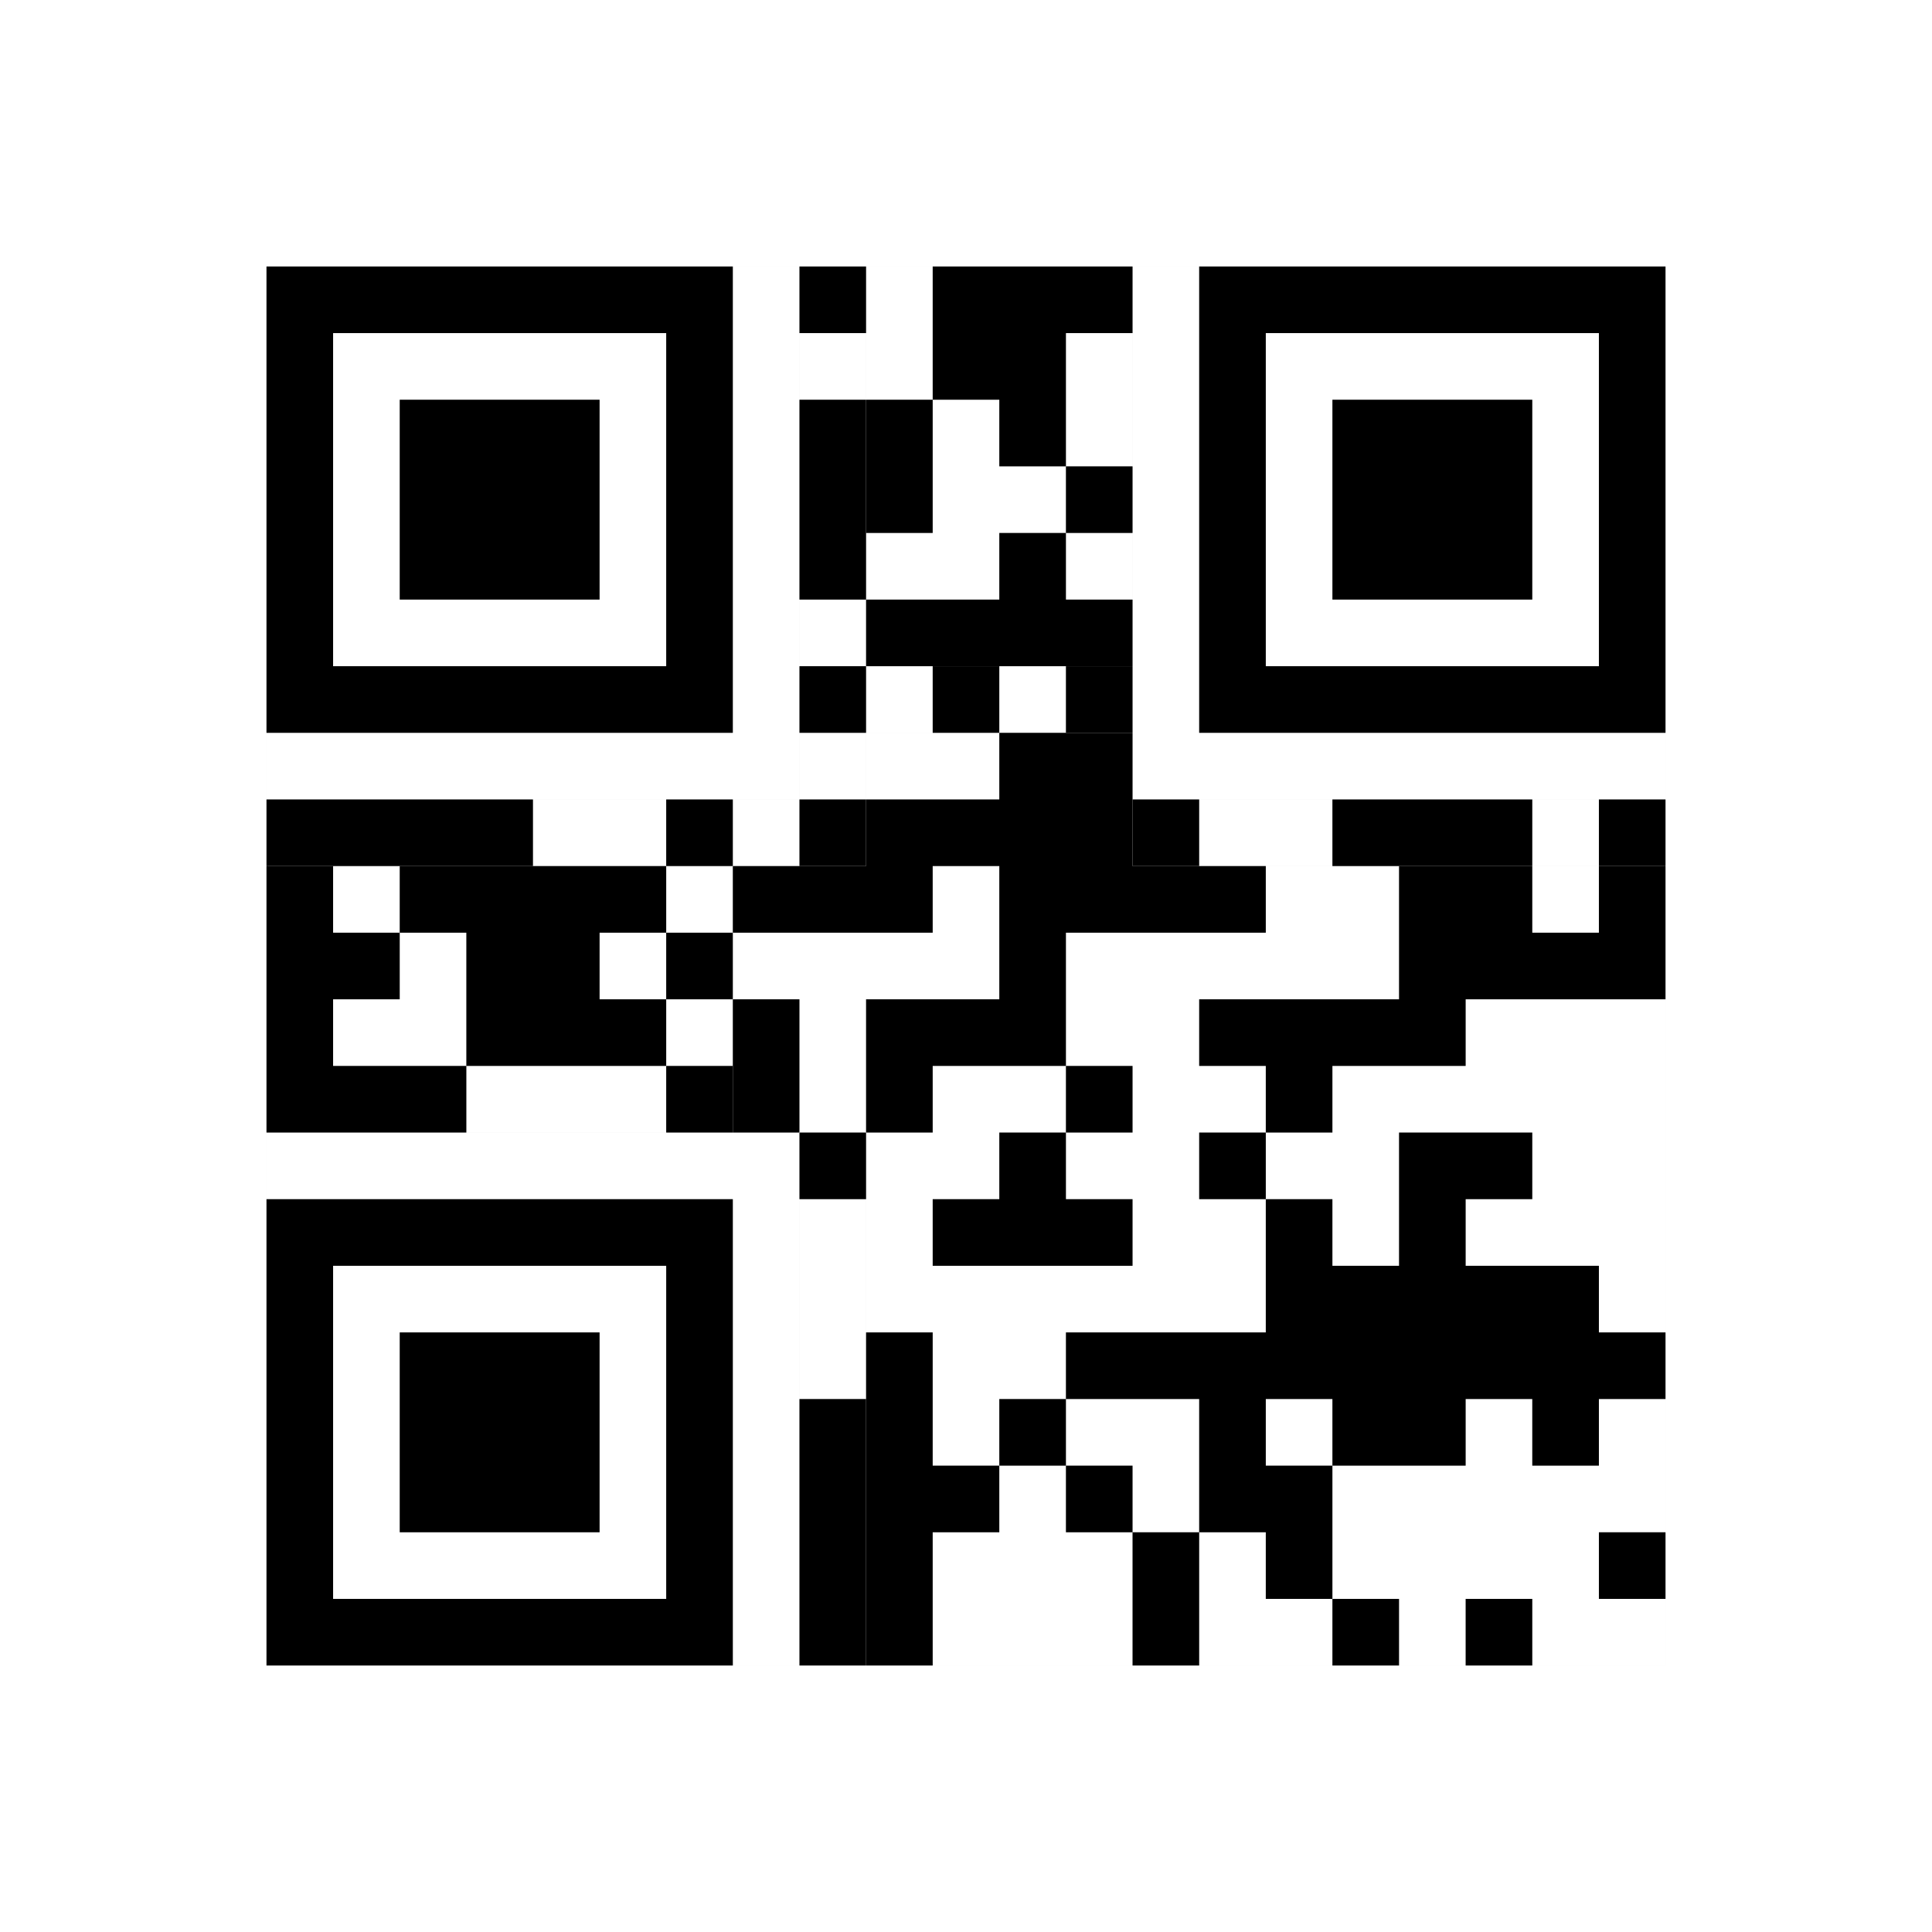
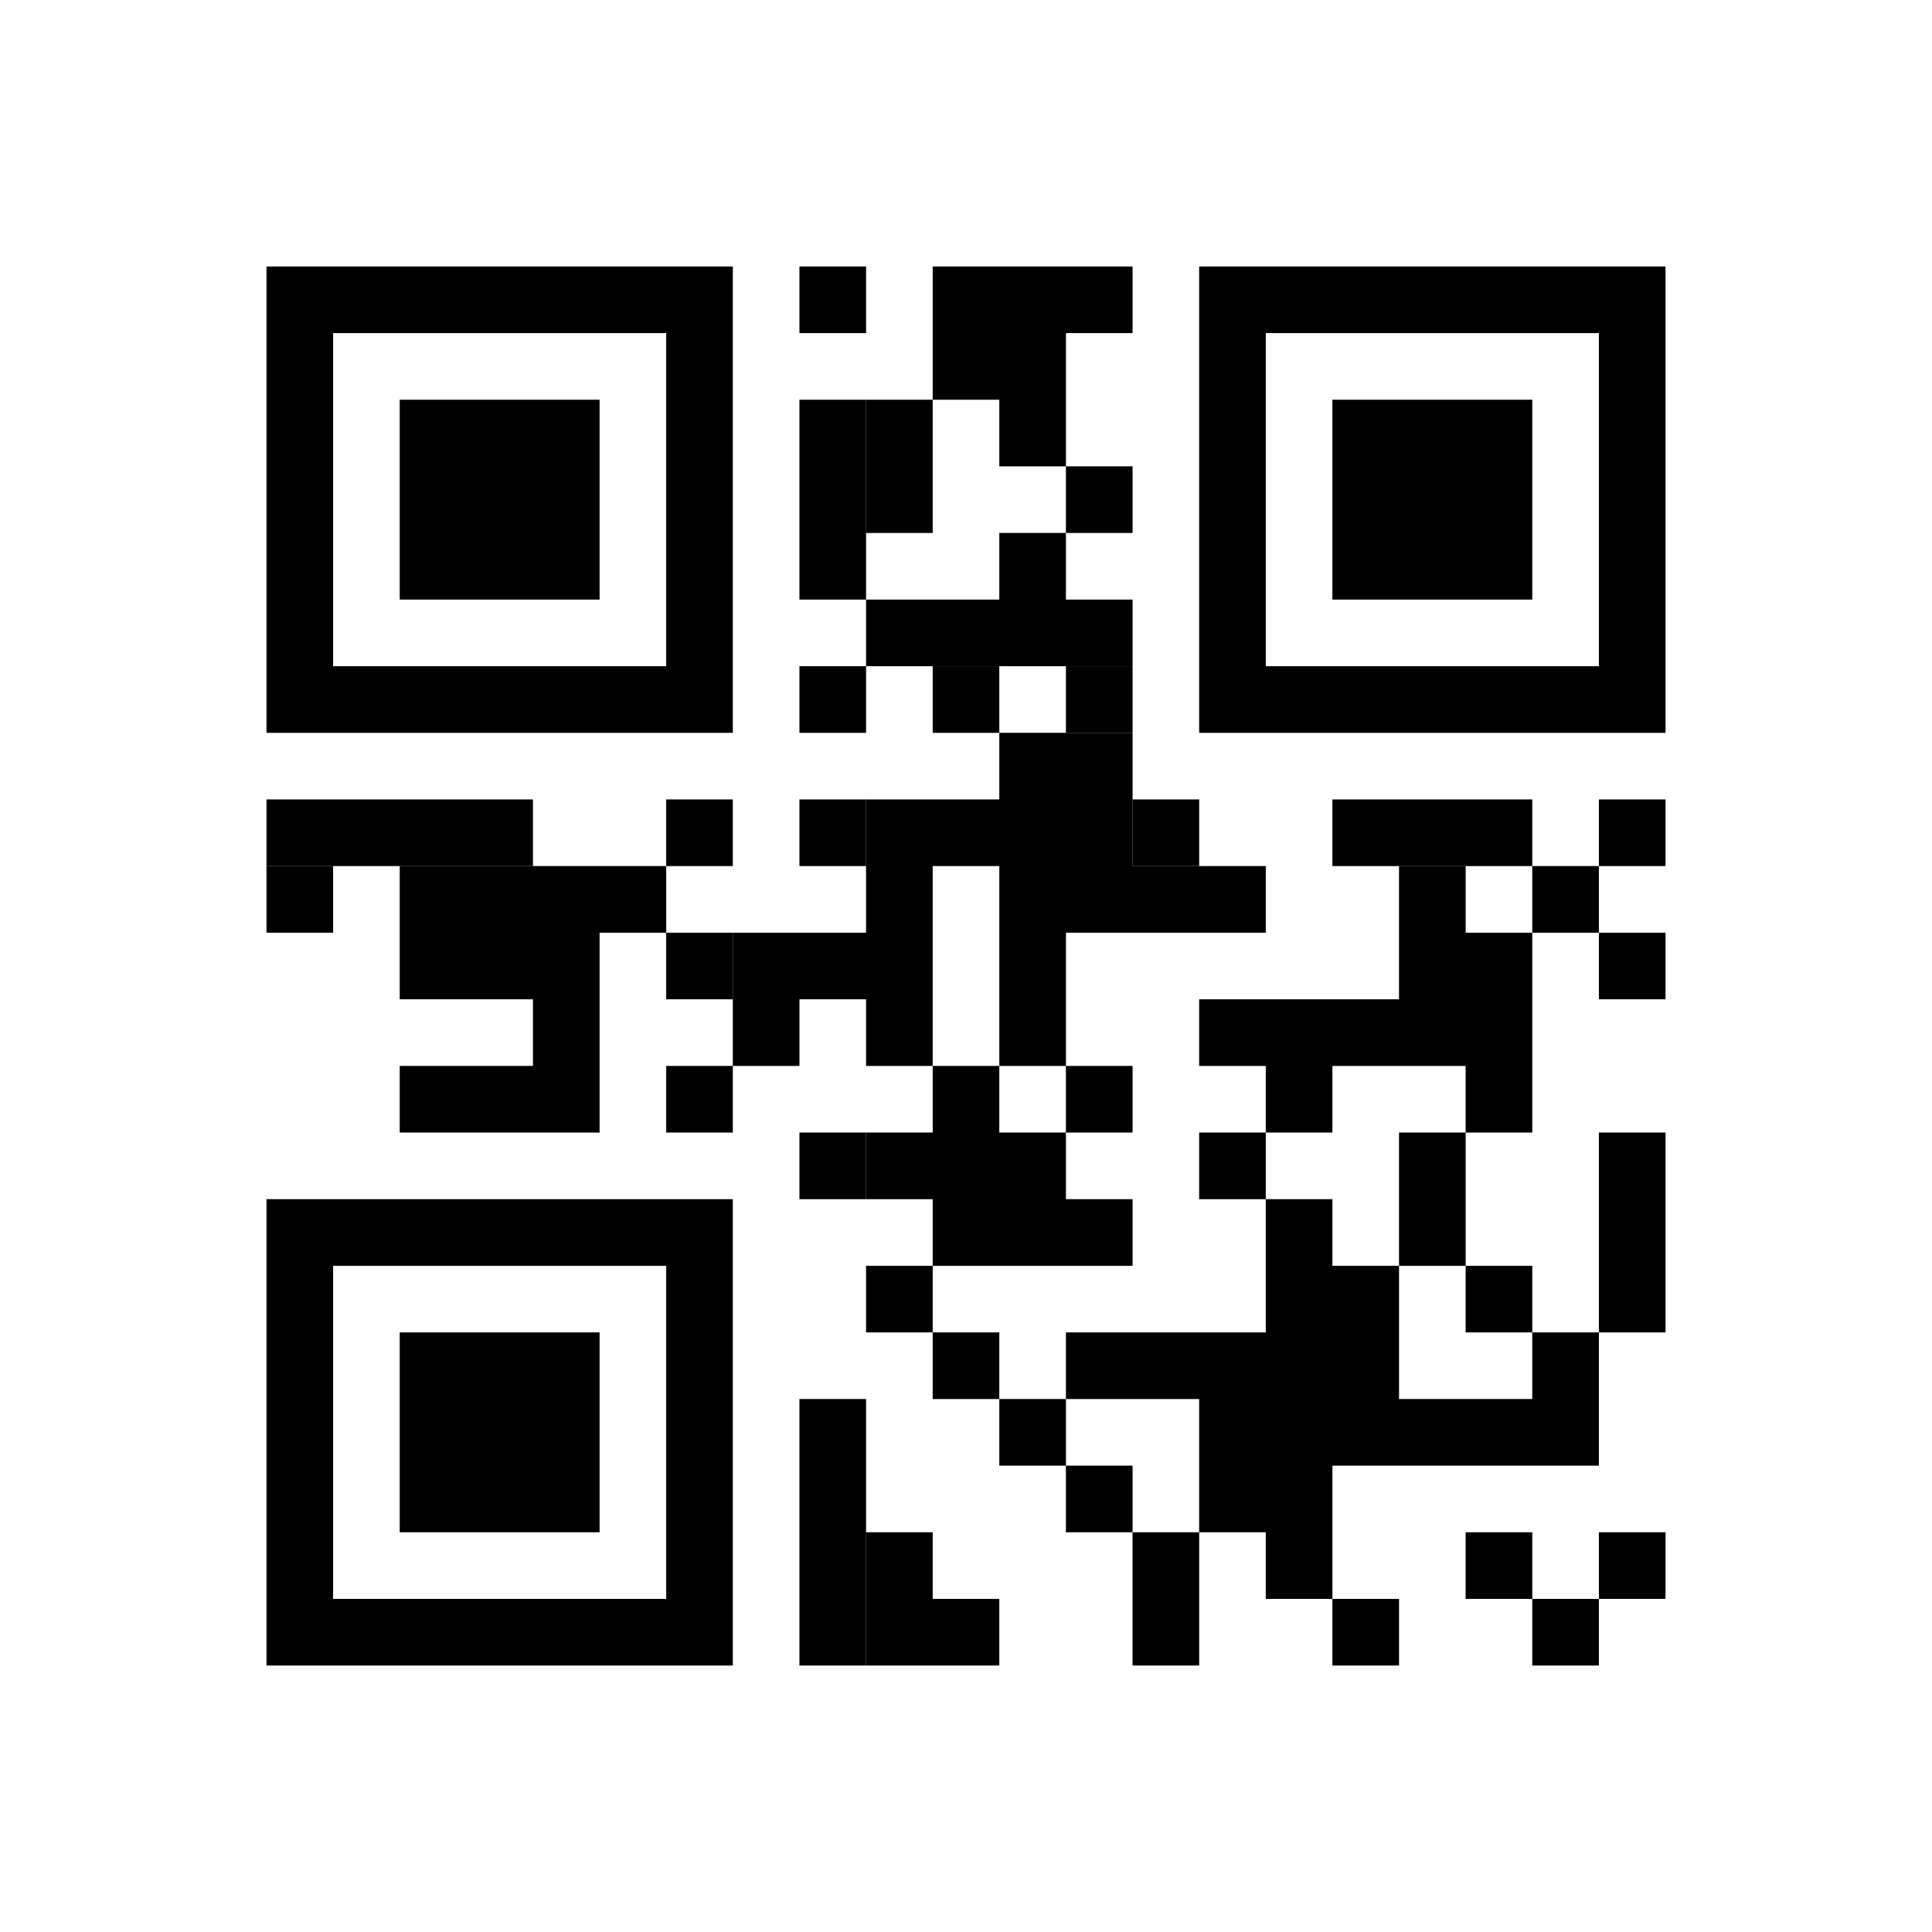
<svg xmlns="http://www.w3.org/2000/svg" class="qr-svg qrcode" viewBox="0 0 29 29" preserveAspectRatio="xMidYMid">
-   <path class="qr-data light qrcode" fill="#fff" d="M13 4 h1 v1 h-1Z M13 5 h1 v1 h-1Z M16 5 h1 v1 h-1Z M14 6 h1 v1 h-1Z M16 6 h1 v1 h-1Z M14 7 h1 v1 h-1Z M15 7 h1 v1 h-1Z M13 8 h1 v1 h-1Z M14 8 h1 v1 h-1Z M16 8 h1 v1 h-1Z M13 11 h1 v1 h-1Z M14 11 h1 v1 h-1Z M5 13 h1 v1 h-1Z M14 13 h1 v1 h-1Z M19 13 h1 v1 h-1Z M20 13 h1 v1 h-1Z M23 13 h1 v1 h-1Z M6 14 h1 v1 h-1Z M9 14 h1 v1 h-1Z M11 14 h1 v1 h-1Z M12 14 h1 v1 h-1Z M13 14 h1 v1 h-1Z M14 14 h1 v1 h-1Z M16 14 h1 v1 h-1Z M17 14 h1 v1 h-1Z M18 14 h1 v1 h-1Z M19 14 h1 v1 h-1Z M20 14 h1 v1 h-1Z M5 15 h1 v1 h-1Z M6 15 h1 v1 h-1Z M12 15 h1 v1 h-1Z M16 15 h1 v1 h-1Z M17 15 h1 v1 h-1Z M22 15 h1 v1 h-1Z M23 15 h1 v1 h-1Z M24 15 h1 v1 h-1Z M7 16 h1 v1 h-1Z M8 16 h1 v1 h-1Z M9 16 h1 v1 h-1Z M12 16 h1 v1 h-1Z M14 16 h1 v1 h-1Z M15 16 h1 v1 h-1Z M17 16 h1 v1 h-1Z M18 16 h1 v1 h-1Z M20 16 h1 v1 h-1Z M21 16 h1 v1 h-1Z M22 16 h1 v1 h-1Z M23 16 h1 v1 h-1Z M24 16 h1 v1 h-1Z M13 17 h1 v1 h-1Z M14 17 h1 v1 h-1Z M16 17 h1 v1 h-1Z M17 17 h1 v1 h-1Z M19 17 h1 v1 h-1Z M20 17 h1 v1 h-1Z M23 17 h1 v1 h-1Z M24 17 h1 v1 h-1Z M13 18 h1 v1 h-1Z M17 18 h1 v1 h-1Z M18 18 h1 v1 h-1Z M20 18 h1 v1 h-1Z M22 18 h1 v1 h-1Z M23 18 h1 v1 h-1Z M24 18 h1 v1 h-1Z M13 19 h1 v1 h-1Z M14 19 h1 v1 h-1Z M15 19 h1 v1 h-1Z M16 19 h1 v1 h-1Z M17 19 h1 v1 h-1Z M18 19 h1 v1 h-1Z M24 19 h1 v1 h-1Z M14 20 h1 v1 h-1Z M15 20 h1 v1 h-1Z M14 21 h1 v1 h-1Z M16 21 h1 v1 h-1Z M17 21 h1 v1 h-1Z M19 21 h1 v1 h-1Z M22 21 h1 v1 h-1Z M24 21 h1 v1 h-1Z M15 22 h1 v1 h-1Z M17 22 h1 v1 h-1Z M20 22 h1 v1 h-1Z M21 22 h1 v1 h-1Z M22 22 h1 v1 h-1Z M23 22 h1 v1 h-1Z M24 22 h1 v1 h-1Z M14 23 h1 v1 h-1Z M15 23 h1 v1 h-1Z M16 23 h1 v1 h-1Z M18 23 h1 v1 h-1Z M20 23 h1 v1 h-1Z M21 23 h1 v1 h-1Z M22 23 h1 v1 h-1Z M23 23 h1 v1 h-1Z M14 24 h1 v1 h-1Z M15 24 h1 v1 h-1Z M16 24 h1 v1 h-1Z M18 24 h1 v1 h-1Z M19 24 h1 v1 h-1Z M21 24 h1 v1 h-1Z M23 24 h1 v1 h-1Z M24 24 h1 v1 h-1Z" />
+   <path class="qr-data light qrcode" fill="#fff" d="M13 4 h1 v1 h-1Z M13 5 h1 v1 h-1Z M16 5 h1 v1 h-1Z M14 6 h1 v1 h-1Z M16 6 h1 v1 h-1Z M14 7 h1 v1 h-1Z M15 7 h1 v1 h-1Z M13 8 h1 v1 h-1Z M14 8 h1 v1 h-1Z M16 8 h1 v1 h-1Z M13 11 h1 v1 h-1Z M14 11 h1 v1 h-1Z M5 13 h1 v1 h-1Z M11 13 h1 v1 h-1Z M12 13 h1 v1 h-1Z M14 13 h1 v1 h-1Z M19 13 h1 v1 h-1Z M20 13 h1 v1 h-1Z M22 13 h1 v1 h-1Z M24 13 h1 v1 h-1Z M4 14 h1 v1 h-1Z M5 14 h1 v1 h-1Z M9 14 h1 v1 h-1Z M14 14 h1 v1 h-1Z M16 14 h1 v1 h-1Z M17 14 h1 v1 h-1Z M18 14 h1 v1 h-1Z M19 14 h1 v1 h-1Z M20 14 h1 v1 h-1Z M23 14 h1 v1 h-1Z M4 15 h1 v1 h-1Z M5 15 h1 v1 h-1Z M6 15 h1 v1 h-1Z M7 15 h1 v1 h-1Z M9 15 h1 v1 h-1Z M12 15 h1 v1 h-1Z M14 15 h1 v1 h-1Z M16 15 h1 v1 h-1Z M17 15 h1 v1 h-1Z M23 15 h1 v1 h-1Z M24 15 h1 v1 h-1Z M4 16 h1 v1 h-1Z M5 16 h1 v1 h-1Z M9 16 h1 v1 h-1Z M11 16 h1 v1 h-1Z M12 16 h1 v1 h-1Z M13 16 h1 v1 h-1Z M15 16 h1 v1 h-1Z M17 16 h1 v1 h-1Z M18 16 h1 v1 h-1Z M20 16 h1 v1 h-1Z M21 16 h1 v1 h-1Z M23 16 h1 v1 h-1Z M24 16 h1 v1 h-1Z M16 17 h1 v1 h-1Z M17 17 h1 v1 h-1Z M19 17 h1 v1 h-1Z M20 17 h1 v1 h-1Z M22 17 h1 v1 h-1Z M23 17 h1 v1 h-1Z M13 18 h1 v1 h-1Z M17 18 h1 v1 h-1Z M18 18 h1 v1 h-1Z M20 18 h1 v1 h-1Z M22 18 h1 v1 h-1Z M23 18 h1 v1 h-1Z M14 19 h1 v1 h-1Z M15 19 h1 v1 h-1Z M16 19 h1 v1 h-1Z M17 19 h1 v1 h-1Z M18 19 h1 v1 h-1Z M21 19 h1 v1 h-1Z M23 19 h1 v1 h-1Z M13 20 h1 v1 h-1Z M15 20 h1 v1 h-1Z M21 20 h1 v1 h-1Z M22 20 h1 v1 h-1Z M24 20 h1 v1 h-1Z M13 21 h1 v1 h-1Z M14 21 h1 v1 h-1Z M16 21 h1 v1 h-1Z M17 21 h1 v1 h-1Z M24 21 h1 v1 h-1Z M13 22 h1 v1 h-1Z M14 22 h1 v1 h-1Z M15 22 h1 v1 h-1Z M17 22 h1 v1 h-1Z M20 22 h1 v1 h-1Z M21 22 h1 v1 h-1Z M22 22 h1 v1 h-1Z M23 22 h1 v1 h-1Z M24 22 h1 v1 h-1Z M14 23 h1 v1 h-1Z M15 23 h1 v1 h-1Z M16 23 h1 v1 h-1Z M18 23 h1 v1 h-1Z M20 23 h1 v1 h-1Z M21 23 h1 v1 h-1Z M23 23 h1 v1 h-1Z M15 24 h1 v1 h-1Z M16 24 h1 v1 h-1Z M18 24 h1 v1 h-1Z M19 24 h1 v1 h-1Z M21 24 h1 v1 h-1Z M22 24 h1 v1 h-1Z M24 24 h1 v1 h-1Z" />
  <path class="qr-finder light qrcode" fill="#fff" d="M5 5 h1 v1 h-1Z M6 5 h1 v1 h-1Z M7 5 h1 v1 h-1Z M8 5 h1 v1 h-1Z M9 5 h1 v1 h-1Z M19 5 h1 v1 h-1Z M20 5 h1 v1 h-1Z M21 5 h1 v1 h-1Z M22 5 h1 v1 h-1Z M23 5 h1 v1 h-1Z M5 6 h1 v1 h-1Z M9 6 h1 v1 h-1Z M19 6 h1 v1 h-1Z M23 6 h1 v1 h-1Z M5 7 h1 v1 h-1Z M9 7 h1 v1 h-1Z M19 7 h1 v1 h-1Z M23 7 h1 v1 h-1Z M5 8 h1 v1 h-1Z M9 8 h1 v1 h-1Z M19 8 h1 v1 h-1Z M23 8 h1 v1 h-1Z M5 9 h1 v1 h-1Z M6 9 h1 v1 h-1Z M7 9 h1 v1 h-1Z M8 9 h1 v1 h-1Z M9 9 h1 v1 h-1Z M19 9 h1 v1 h-1Z M20 9 h1 v1 h-1Z M21 9 h1 v1 h-1Z M22 9 h1 v1 h-1Z M23 9 h1 v1 h-1Z M5 19 h1 v1 h-1Z M6 19 h1 v1 h-1Z M7 19 h1 v1 h-1Z M8 19 h1 v1 h-1Z M9 19 h1 v1 h-1Z M5 20 h1 v1 h-1Z M9 20 h1 v1 h-1Z M5 21 h1 v1 h-1Z M9 21 h1 v1 h-1Z M5 22 h1 v1 h-1Z M9 22 h1 v1 h-1Z M5 23 h1 v1 h-1Z M6 23 h1 v1 h-1Z M7 23 h1 v1 h-1Z M8 23 h1 v1 h-1Z M9 23 h1 v1 h-1Z" />
  <path class="qr-separator light qrcode" fill="#fff" d="M11 4 h1 v1 h-1Z M17 4 h1 v1 h-1Z M11 5 h1 v1 h-1Z M17 5 h1 v1 h-1Z M11 6 h1 v1 h-1Z M17 6 h1 v1 h-1Z M11 7 h1 v1 h-1Z M17 7 h1 v1 h-1Z M11 8 h1 v1 h-1Z M17 8 h1 v1 h-1Z M11 9 h1 v1 h-1Z M17 9 h1 v1 h-1Z M11 10 h1 v1 h-1Z M17 10 h1 v1 h-1Z M4 11 h1 v1 h-1Z M5 11 h1 v1 h-1Z M6 11 h1 v1 h-1Z M7 11 h1 v1 h-1Z M8 11 h1 v1 h-1Z M9 11 h1 v1 h-1Z M10 11 h1 v1 h-1Z M11 11 h1 v1 h-1Z M17 11 h1 v1 h-1Z M18 11 h1 v1 h-1Z M19 11 h1 v1 h-1Z M20 11 h1 v1 h-1Z M21 11 h1 v1 h-1Z M22 11 h1 v1 h-1Z M23 11 h1 v1 h-1Z M24 11 h1 v1 h-1Z M4 17 h1 v1 h-1Z M5 17 h1 v1 h-1Z M6 17 h1 v1 h-1Z M7 17 h1 v1 h-1Z M8 17 h1 v1 h-1Z M9 17 h1 v1 h-1Z M10 17 h1 v1 h-1Z M11 17 h1 v1 h-1Z M11 18 h1 v1 h-1Z M11 19 h1 v1 h-1Z M11 20 h1 v1 h-1Z M11 21 h1 v1 h-1Z M11 22 h1 v1 h-1Z M11 23 h1 v1 h-1Z M11 24 h1 v1 h-1Z" />
  <path class="qr-timing light qrcode" fill="#fff" d="M13 10 h1 v1 h-1Z M15 10 h1 v1 h-1Z M10 13 h1 v1 h-1Z M10 15 h1 v1 h-1Z" />
  <path class="qr-format light qrcode" fill="#fff" d="M12 5 h1 v1 h-1Z M12 9 h1 v1 h-1Z M12 11 h1 v1 h-1Z M8 12 h1 v1 h-1Z M9 12 h1 v1 h-1Z M11 12 h1 v1 h-1Z M18 12 h1 v1 h-1Z M19 12 h1 v1 h-1Z M23 12 h1 v1 h-1Z M12 18 h1 v1 h-1Z M12 19 h1 v1 h-1Z M12 20 h1 v1 h-1Z" />
  <path class="qr-quietzone light qrcode" fill="#fff" d="M0 0 h1 v1 h-1Z M1 0 h1 v1 h-1Z M2 0 h1 v1 h-1Z M3 0 h1 v1 h-1Z M4 0 h1 v1 h-1Z M5 0 h1 v1 h-1Z M6 0 h1 v1 h-1Z M7 0 h1 v1 h-1Z M8 0 h1 v1 h-1Z M9 0 h1 v1 h-1Z M10 0 h1 v1 h-1Z M11 0 h1 v1 h-1Z M12 0 h1 v1 h-1Z M13 0 h1 v1 h-1Z M14 0 h1 v1 h-1Z M15 0 h1 v1 h-1Z M16 0 h1 v1 h-1Z M17 0 h1 v1 h-1Z M18 0 h1 v1 h-1Z M19 0 h1 v1 h-1Z M20 0 h1 v1 h-1Z M21 0 h1 v1 h-1Z M22 0 h1 v1 h-1Z M23 0 h1 v1 h-1Z M24 0 h1 v1 h-1Z M25 0 h1 v1 h-1Z M26 0 h1 v1 h-1Z M27 0 h1 v1 h-1Z M28 0 h1 v1 h-1Z M0 1 h1 v1 h-1Z M1 1 h1 v1 h-1Z M2 1 h1 v1 h-1Z M3 1 h1 v1 h-1Z M4 1 h1 v1 h-1Z M5 1 h1 v1 h-1Z M6 1 h1 v1 h-1Z M7 1 h1 v1 h-1Z M8 1 h1 v1 h-1Z M9 1 h1 v1 h-1Z M10 1 h1 v1 h-1Z M11 1 h1 v1 h-1Z M12 1 h1 v1 h-1Z M13 1 h1 v1 h-1Z M14 1 h1 v1 h-1Z M15 1 h1 v1 h-1Z M16 1 h1 v1 h-1Z M17 1 h1 v1 h-1Z M18 1 h1 v1 h-1Z M19 1 h1 v1 h-1Z M20 1 h1 v1 h-1Z M21 1 h1 v1 h-1Z M22 1 h1 v1 h-1Z M23 1 h1 v1 h-1Z M24 1 h1 v1 h-1Z M25 1 h1 v1 h-1Z M26 1 h1 v1 h-1Z M27 1 h1 v1 h-1Z M28 1 h1 v1 h-1Z M0 2 h1 v1 h-1Z M1 2 h1 v1 h-1Z M2 2 h1 v1 h-1Z M3 2 h1 v1 h-1Z M4 2 h1 v1 h-1Z M5 2 h1 v1 h-1Z M6 2 h1 v1 h-1Z M7 2 h1 v1 h-1Z M8 2 h1 v1 h-1Z M9 2 h1 v1 h-1Z M10 2 h1 v1 h-1Z M11 2 h1 v1 h-1Z M12 2 h1 v1 h-1Z M13 2 h1 v1 h-1Z M14 2 h1 v1 h-1Z M15 2 h1 v1 h-1Z M16 2 h1 v1 h-1Z M17 2 h1 v1 h-1Z M18 2 h1 v1 h-1Z M19 2 h1 v1 h-1Z M20 2 h1 v1 h-1Z M21 2 h1 v1 h-1Z M22 2 h1 v1 h-1Z M23 2 h1 v1 h-1Z M24 2 h1 v1 h-1Z M25 2 h1 v1 h-1Z M26 2 h1 v1 h-1Z M27 2 h1 v1 h-1Z M28 2 h1 v1 h-1Z M0 3 h1 v1 h-1Z M1 3 h1 v1 h-1Z M2 3 h1 v1 h-1Z M3 3 h1 v1 h-1Z M4 3 h1 v1 h-1Z M5 3 h1 v1 h-1Z M6 3 h1 v1 h-1Z M7 3 h1 v1 h-1Z M8 3 h1 v1 h-1Z M9 3 h1 v1 h-1Z M10 3 h1 v1 h-1Z M11 3 h1 v1 h-1Z M12 3 h1 v1 h-1Z M13 3 h1 v1 h-1Z M14 3 h1 v1 h-1Z M15 3 h1 v1 h-1Z M16 3 h1 v1 h-1Z M17 3 h1 v1 h-1Z M18 3 h1 v1 h-1Z M19 3 h1 v1 h-1Z M20 3 h1 v1 h-1Z M21 3 h1 v1 h-1Z M22 3 h1 v1 h-1Z M23 3 h1 v1 h-1Z M24 3 h1 v1 h-1Z M25 3 h1 v1 h-1Z M26 3 h1 v1 h-1Z M27 3 h1 v1 h-1Z M28 3 h1 v1 h-1Z M0 4 h1 v1 h-1Z M1 4 h1 v1 h-1Z M2 4 h1 v1 h-1Z M3 4 h1 v1 h-1Z M25 4 h1 v1 h-1Z M26 4 h1 v1 h-1Z M27 4 h1 v1 h-1Z M28 4 h1 v1 h-1Z M0 5 h1 v1 h-1Z M1 5 h1 v1 h-1Z M2 5 h1 v1 h-1Z M3 5 h1 v1 h-1Z M25 5 h1 v1 h-1Z M26 5 h1 v1 h-1Z M27 5 h1 v1 h-1Z M28 5 h1 v1 h-1Z M0 6 h1 v1 h-1Z M1 6 h1 v1 h-1Z M2 6 h1 v1 h-1Z M3 6 h1 v1 h-1Z M25 6 h1 v1 h-1Z M26 6 h1 v1 h-1Z M27 6 h1 v1 h-1Z M28 6 h1 v1 h-1Z M0 7 h1 v1 h-1Z M1 7 h1 v1 h-1Z M2 7 h1 v1 h-1Z M3 7 h1 v1 h-1Z M25 7 h1 v1 h-1Z M26 7 h1 v1 h-1Z M27 7 h1 v1 h-1Z M28 7 h1 v1 h-1Z M0 8 h1 v1 h-1Z M1 8 h1 v1 h-1Z M2 8 h1 v1 h-1Z M3 8 h1 v1 h-1Z M25 8 h1 v1 h-1Z M26 8 h1 v1 h-1Z M27 8 h1 v1 h-1Z M28 8 h1 v1 h-1Z M0 9 h1 v1 h-1Z M1 9 h1 v1 h-1Z M2 9 h1 v1 h-1Z M3 9 h1 v1 h-1Z M25 9 h1 v1 h-1Z M26 9 h1 v1 h-1Z M27 9 h1 v1 h-1Z M28 9 h1 v1 h-1Z M0 10 h1 v1 h-1Z M1 10 h1 v1 h-1Z M2 10 h1 v1 h-1Z M3 10 h1 v1 h-1Z M25 10 h1 v1 h-1Z M26 10 h1 v1 h-1Z M27 10 h1 v1 h-1Z M28 10 h1 v1 h-1Z M0 11 h1 v1 h-1Z M1 11 h1 v1 h-1Z M2 11 h1 v1 h-1Z M3 11 h1 v1 h-1Z M25 11 h1 v1 h-1Z M26 11 h1 v1 h-1Z M27 11 h1 v1 h-1Z M28 11 h1 v1 h-1Z M0 12 h1 v1 h-1Z M1 12 h1 v1 h-1Z M2 12 h1 v1 h-1Z M3 12 h1 v1 h-1Z M25 12 h1 v1 h-1Z M26 12 h1 v1 h-1Z M27 12 h1 v1 h-1Z M28 12 h1 v1 h-1Z M0 13 h1 v1 h-1Z M1 13 h1 v1 h-1Z M2 13 h1 v1 h-1Z M3 13 h1 v1 h-1Z M25 13 h1 v1 h-1Z M26 13 h1 v1 h-1Z M27 13 h1 v1 h-1Z M28 13 h1 v1 h-1Z M0 14 h1 v1 h-1Z M1 14 h1 v1 h-1Z M2 14 h1 v1 h-1Z M3 14 h1 v1 h-1Z M25 14 h1 v1 h-1Z M26 14 h1 v1 h-1Z M27 14 h1 v1 h-1Z M28 14 h1 v1 h-1Z M0 15 h1 v1 h-1Z M1 15 h1 v1 h-1Z M2 15 h1 v1 h-1Z M3 15 h1 v1 h-1Z M25 15 h1 v1 h-1Z M26 15 h1 v1 h-1Z M27 15 h1 v1 h-1Z M28 15 h1 v1 h-1Z M0 16 h1 v1 h-1Z M1 16 h1 v1 h-1Z M2 16 h1 v1 h-1Z M3 16 h1 v1 h-1Z M25 16 h1 v1 h-1Z M26 16 h1 v1 h-1Z M27 16 h1 v1 h-1Z M28 16 h1 v1 h-1Z M0 17 h1 v1 h-1Z M1 17 h1 v1 h-1Z M2 17 h1 v1 h-1Z M3 17 h1 v1 h-1Z M25 17 h1 v1 h-1Z M26 17 h1 v1 h-1Z M27 17 h1 v1 h-1Z M28 17 h1 v1 h-1Z M0 18 h1 v1 h-1Z M1 18 h1 v1 h-1Z M2 18 h1 v1 h-1Z M3 18 h1 v1 h-1Z M25 18 h1 v1 h-1Z M26 18 h1 v1 h-1Z M27 18 h1 v1 h-1Z M28 18 h1 v1 h-1Z M0 19 h1 v1 h-1Z M1 19 h1 v1 h-1Z M2 19 h1 v1 h-1Z M3 19 h1 v1 h-1Z M25 19 h1 v1 h-1Z M26 19 h1 v1 h-1Z M27 19 h1 v1 h-1Z M28 19 h1 v1 h-1Z M0 20 h1 v1 h-1Z M1 20 h1 v1 h-1Z M2 20 h1 v1 h-1Z M3 20 h1 v1 h-1Z M25 20 h1 v1 h-1Z M26 20 h1 v1 h-1Z M27 20 h1 v1 h-1Z M28 20 h1 v1 h-1Z M0 21 h1 v1 h-1Z M1 21 h1 v1 h-1Z M2 21 h1 v1 h-1Z M3 21 h1 v1 h-1Z M25 21 h1 v1 h-1Z M26 21 h1 v1 h-1Z M27 21 h1 v1 h-1Z M28 21 h1 v1 h-1Z M0 22 h1 v1 h-1Z M1 22 h1 v1 h-1Z M2 22 h1 v1 h-1Z M3 22 h1 v1 h-1Z M25 22 h1 v1 h-1Z M26 22 h1 v1 h-1Z M27 22 h1 v1 h-1Z M28 22 h1 v1 h-1Z M0 23 h1 v1 h-1Z M1 23 h1 v1 h-1Z M2 23 h1 v1 h-1Z M3 23 h1 v1 h-1Z M25 23 h1 v1 h-1Z M26 23 h1 v1 h-1Z M27 23 h1 v1 h-1Z M28 23 h1 v1 h-1Z M0 24 h1 v1 h-1Z M1 24 h1 v1 h-1Z M2 24 h1 v1 h-1Z M3 24 h1 v1 h-1Z M25 24 h1 v1 h-1Z M26 24 h1 v1 h-1Z M27 24 h1 v1 h-1Z M28 24 h1 v1 h-1Z M0 25 h1 v1 h-1Z M1 25 h1 v1 h-1Z M2 25 h1 v1 h-1Z M3 25 h1 v1 h-1Z M4 25 h1 v1 h-1Z M5 25 h1 v1 h-1Z M6 25 h1 v1 h-1Z M7 25 h1 v1 h-1Z M8 25 h1 v1 h-1Z M9 25 h1 v1 h-1Z M10 25 h1 v1 h-1Z M11 25 h1 v1 h-1Z M12 25 h1 v1 h-1Z M13 25 h1 v1 h-1Z M14 25 h1 v1 h-1Z M15 25 h1 v1 h-1Z M16 25 h1 v1 h-1Z M17 25 h1 v1 h-1Z M18 25 h1 v1 h-1Z M19 25 h1 v1 h-1Z M20 25 h1 v1 h-1Z M21 25 h1 v1 h-1Z M22 25 h1 v1 h-1Z M23 25 h1 v1 h-1Z M24 25 h1 v1 h-1Z M25 25 h1 v1 h-1Z M26 25 h1 v1 h-1Z M27 25 h1 v1 h-1Z M28 25 h1 v1 h-1Z M0 26 h1 v1 h-1Z M1 26 h1 v1 h-1Z M2 26 h1 v1 h-1Z M3 26 h1 v1 h-1Z M4 26 h1 v1 h-1Z M5 26 h1 v1 h-1Z M6 26 h1 v1 h-1Z M7 26 h1 v1 h-1Z M8 26 h1 v1 h-1Z M9 26 h1 v1 h-1Z M10 26 h1 v1 h-1Z M11 26 h1 v1 h-1Z M12 26 h1 v1 h-1Z M13 26 h1 v1 h-1Z M14 26 h1 v1 h-1Z M15 26 h1 v1 h-1Z M16 26 h1 v1 h-1Z M17 26 h1 v1 h-1Z M18 26 h1 v1 h-1Z M19 26 h1 v1 h-1Z M20 26 h1 v1 h-1Z M21 26 h1 v1 h-1Z M22 26 h1 v1 h-1Z M23 26 h1 v1 h-1Z M24 26 h1 v1 h-1Z M25 26 h1 v1 h-1Z M26 26 h1 v1 h-1Z M27 26 h1 v1 h-1Z M28 26 h1 v1 h-1Z M0 27 h1 v1 h-1Z M1 27 h1 v1 h-1Z M2 27 h1 v1 h-1Z M3 27 h1 v1 h-1Z M4 27 h1 v1 h-1Z M5 27 h1 v1 h-1Z M6 27 h1 v1 h-1Z M7 27 h1 v1 h-1Z M8 27 h1 v1 h-1Z M9 27 h1 v1 h-1Z M10 27 h1 v1 h-1Z M11 27 h1 v1 h-1Z M12 27 h1 v1 h-1Z M13 27 h1 v1 h-1Z M14 27 h1 v1 h-1Z M15 27 h1 v1 h-1Z M16 27 h1 v1 h-1Z M17 27 h1 v1 h-1Z M18 27 h1 v1 h-1Z M19 27 h1 v1 h-1Z M20 27 h1 v1 h-1Z M21 27 h1 v1 h-1Z M22 27 h1 v1 h-1Z M23 27 h1 v1 h-1Z M24 27 h1 v1 h-1Z M25 27 h1 v1 h-1Z M26 27 h1 v1 h-1Z M27 27 h1 v1 h-1Z M28 27 h1 v1 h-1Z M0 28 h1 v1 h-1Z M1 28 h1 v1 h-1Z M2 28 h1 v1 h-1Z M3 28 h1 v1 h-1Z M4 28 h1 v1 h-1Z M5 28 h1 v1 h-1Z M6 28 h1 v1 h-1Z M7 28 h1 v1 h-1Z M8 28 h1 v1 h-1Z M9 28 h1 v1 h-1Z M10 28 h1 v1 h-1Z M11 28 h1 v1 h-1Z M12 28 h1 v1 h-1Z M13 28 h1 v1 h-1Z M14 28 h1 v1 h-1Z M15 28 h1 v1 h-1Z M16 28 h1 v1 h-1Z M17 28 h1 v1 h-1Z M18 28 h1 v1 h-1Z M19 28 h1 v1 h-1Z M20 28 h1 v1 h-1Z M21 28 h1 v1 h-1Z M22 28 h1 v1 h-1Z M23 28 h1 v1 h-1Z M24 28 h1 v1 h-1Z M25 28 h1 v1 h-1Z M26 28 h1 v1 h-1Z M27 28 h1 v1 h-1Z M28 28 h1 v1 h-1Z" />
  <path class="qr-darkmodule dark qrcode" fill="#000" d="M12 17 h1 v1 h-1Z" />
-   <path class="qr-data-dark dark qrcode" fill="#000" d="M14 4 h1 v1 h-1Z M15 4 h1 v1 h-1Z M16 4 h1 v1 h-1Z M14 5 h1 v1 h-1Z M15 5 h1 v1 h-1Z M13 6 h1 v1 h-1Z M15 6 h1 v1 h-1Z M13 7 h1 v1 h-1Z M16 7 h1 v1 h-1Z M15 8 h1 v1 h-1Z M13 9 h1 v1 h-1Z M14 9 h1 v1 h-1Z M15 9 h1 v1 h-1Z M16 9 h1 v1 h-1Z M15 11 h1 v1 h-1Z M16 11 h1 v1 h-1Z M13 12 h1 v1 h-1Z M14 12 h1 v1 h-1Z M15 12 h1 v1 h-1Z M16 12 h1 v1 h-1Z M4 13 h1 v1 h-1Z M6 13 h1 v1 h-1Z M7 13 h1 v1 h-1Z M8 13 h1 v1 h-1Z M9 13 h1 v1 h-1Z M11 13 h1 v1 h-1Z M12 13 h1 v1 h-1Z M13 13 h1 v1 h-1Z M15 13 h1 v1 h-1Z M16 13 h1 v1 h-1Z M17 13 h1 v1 h-1Z M18 13 h1 v1 h-1Z M21 13 h1 v1 h-1Z M22 13 h1 v1 h-1Z M24 13 h1 v1 h-1Z M4 14 h1 v1 h-1Z M5 14 h1 v1 h-1Z M7 14 h1 v1 h-1Z M8 14 h1 v1 h-1Z M15 14 h1 v1 h-1Z M21 14 h1 v1 h-1Z M22 14 h1 v1 h-1Z M23 14 h1 v1 h-1Z M24 14 h1 v1 h-1Z M4 15 h1 v1 h-1Z M7 15 h1 v1 h-1Z M8 15 h1 v1 h-1Z M9 15 h1 v1 h-1Z M11 15 h1 v1 h-1Z M13 15 h1 v1 h-1Z M14 15 h1 v1 h-1Z M15 15 h1 v1 h-1Z M18 15 h1 v1 h-1Z M19 15 h1 v1 h-1Z M20 15 h1 v1 h-1Z M21 15 h1 v1 h-1Z M4 16 h1 v1 h-1Z M5 16 h1 v1 h-1Z M6 16 h1 v1 h-1Z M11 16 h1 v1 h-1Z M13 16 h1 v1 h-1Z M16 16 h1 v1 h-1Z M19 16 h1 v1 h-1Z M15 17 h1 v1 h-1Z M18 17 h1 v1 h-1Z M21 17 h1 v1 h-1Z M22 17 h1 v1 h-1Z M14 18 h1 v1 h-1Z M15 18 h1 v1 h-1Z M16 18 h1 v1 h-1Z M19 18 h1 v1 h-1Z M21 18 h1 v1 h-1Z M19 19 h1 v1 h-1Z M20 19 h1 v1 h-1Z M21 19 h1 v1 h-1Z M22 19 h1 v1 h-1Z M23 19 h1 v1 h-1Z M13 20 h1 v1 h-1Z M16 20 h1 v1 h-1Z M17 20 h1 v1 h-1Z M18 20 h1 v1 h-1Z M19 20 h1 v1 h-1Z M20 20 h1 v1 h-1Z M21 20 h1 v1 h-1Z M22 20 h1 v1 h-1Z M23 20 h1 v1 h-1Z M24 20 h1 v1 h-1Z M13 21 h1 v1 h-1Z M15 21 h1 v1 h-1Z M18 21 h1 v1 h-1Z M20 21 h1 v1 h-1Z M21 21 h1 v1 h-1Z M23 21 h1 v1 h-1Z M13 22 h1 v1 h-1Z M14 22 h1 v1 h-1Z M16 22 h1 v1 h-1Z M18 22 h1 v1 h-1Z M19 22 h1 v1 h-1Z M13 23 h1 v1 h-1Z M17 23 h1 v1 h-1Z M19 23 h1 v1 h-1Z M24 23 h1 v1 h-1Z M13 24 h1 v1 h-1Z M17 24 h1 v1 h-1Z M20 24 h1 v1 h-1Z M22 24 h1 v1 h-1Z" />
+   <path class="qr-data-dark dark qrcode" fill="#000" d="M14 4 h1 v1 h-1Z M15 4 h1 v1 h-1Z M16 4 h1 v1 h-1Z M14 5 h1 v1 h-1Z M15 5 h1 v1 h-1Z M13 6 h1 v1 h-1Z M15 6 h1 v1 h-1Z M13 7 h1 v1 h-1Z M16 7 h1 v1 h-1Z M15 8 h1 v1 h-1Z M13 9 h1 v1 h-1Z M14 9 h1 v1 h-1Z M15 9 h1 v1 h-1Z M16 9 h1 v1 h-1Z M15 11 h1 v1 h-1Z M16 11 h1 v1 h-1Z M13 12 h1 v1 h-1Z M14 12 h1 v1 h-1Z M15 12 h1 v1 h-1Z M16 12 h1 v1 h-1Z M4 13 h1 v1 h-1Z M6 13 h1 v1 h-1Z M7 13 h1 v1 h-1Z M8 13 h1 v1 h-1Z M9 13 h1 v1 h-1Z M13 13 h1 v1 h-1Z M15 13 h1 v1 h-1Z M16 13 h1 v1 h-1Z M17 13 h1 v1 h-1Z M18 13 h1 v1 h-1Z M21 13 h1 v1 h-1Z M23 13 h1 v1 h-1Z M6 14 h1 v1 h-1Z M7 14 h1 v1 h-1Z M8 14 h1 v1 h-1Z M11 14 h1 v1 h-1Z M12 14 h1 v1 h-1Z M13 14 h1 v1 h-1Z M15 14 h1 v1 h-1Z M21 14 h1 v1 h-1Z M22 14 h1 v1 h-1Z M24 14 h1 v1 h-1Z M8 15 h1 v1 h-1Z M11 15 h1 v1 h-1Z M13 15 h1 v1 h-1Z M15 15 h1 v1 h-1Z M18 15 h1 v1 h-1Z M19 15 h1 v1 h-1Z M20 15 h1 v1 h-1Z M21 15 h1 v1 h-1Z M22 15 h1 v1 h-1Z M6 16 h1 v1 h-1Z M7 16 h1 v1 h-1Z M8 16 h1 v1 h-1Z M14 16 h1 v1 h-1Z M16 16 h1 v1 h-1Z M19 16 h1 v1 h-1Z M22 16 h1 v1 h-1Z M13 17 h1 v1 h-1Z M14 17 h1 v1 h-1Z M15 17 h1 v1 h-1Z M18 17 h1 v1 h-1Z M21 17 h1 v1 h-1Z M24 17 h1 v1 h-1Z M14 18 h1 v1 h-1Z M15 18 h1 v1 h-1Z M16 18 h1 v1 h-1Z M19 18 h1 v1 h-1Z M21 18 h1 v1 h-1Z M24 18 h1 v1 h-1Z M13 19 h1 v1 h-1Z M19 19 h1 v1 h-1Z M20 19 h1 v1 h-1Z M22 19 h1 v1 h-1Z M24 19 h1 v1 h-1Z M14 20 h1 v1 h-1Z M16 20 h1 v1 h-1Z M17 20 h1 v1 h-1Z M18 20 h1 v1 h-1Z M19 20 h1 v1 h-1Z M20 20 h1 v1 h-1Z M23 20 h1 v1 h-1Z M15 21 h1 v1 h-1Z M18 21 h1 v1 h-1Z M19 21 h1 v1 h-1Z M20 21 h1 v1 h-1Z M21 21 h1 v1 h-1Z M22 21 h1 v1 h-1Z M23 21 h1 v1 h-1Z M16 22 h1 v1 h-1Z M18 22 h1 v1 h-1Z M19 22 h1 v1 h-1Z M13 23 h1 v1 h-1Z M17 23 h1 v1 h-1Z M19 23 h1 v1 h-1Z M22 23 h1 v1 h-1Z M24 23 h1 v1 h-1Z M13 24 h1 v1 h-1Z M14 24 h1 v1 h-1Z M17 24 h1 v1 h-1Z M20 24 h1 v1 h-1Z M23 24 h1 v1 h-1Z" />
  <path class="qr-finder-dark dark qrcode" fill="#000" d="M4 4 h1 v1 h-1Z M5 4 h1 v1 h-1Z M6 4 h1 v1 h-1Z M7 4 h1 v1 h-1Z M8 4 h1 v1 h-1Z M9 4 h1 v1 h-1Z M10 4 h1 v1 h-1Z M18 4 h1 v1 h-1Z M19 4 h1 v1 h-1Z M20 4 h1 v1 h-1Z M21 4 h1 v1 h-1Z M22 4 h1 v1 h-1Z M23 4 h1 v1 h-1Z M24 4 h1 v1 h-1Z M4 5 h1 v1 h-1Z M10 5 h1 v1 h-1Z M18 5 h1 v1 h-1Z M24 5 h1 v1 h-1Z M4 6 h1 v1 h-1Z M10 6 h1 v1 h-1Z M18 6 h1 v1 h-1Z M24 6 h1 v1 h-1Z M4 7 h1 v1 h-1Z M10 7 h1 v1 h-1Z M18 7 h1 v1 h-1Z M24 7 h1 v1 h-1Z M4 8 h1 v1 h-1Z M10 8 h1 v1 h-1Z M18 8 h1 v1 h-1Z M24 8 h1 v1 h-1Z M4 9 h1 v1 h-1Z M10 9 h1 v1 h-1Z M18 9 h1 v1 h-1Z M24 9 h1 v1 h-1Z M4 10 h1 v1 h-1Z M5 10 h1 v1 h-1Z M6 10 h1 v1 h-1Z M7 10 h1 v1 h-1Z M8 10 h1 v1 h-1Z M9 10 h1 v1 h-1Z M10 10 h1 v1 h-1Z M18 10 h1 v1 h-1Z M19 10 h1 v1 h-1Z M20 10 h1 v1 h-1Z M21 10 h1 v1 h-1Z M22 10 h1 v1 h-1Z M23 10 h1 v1 h-1Z M24 10 h1 v1 h-1Z M4 18 h1 v1 h-1Z M5 18 h1 v1 h-1Z M6 18 h1 v1 h-1Z M7 18 h1 v1 h-1Z M8 18 h1 v1 h-1Z M9 18 h1 v1 h-1Z M10 18 h1 v1 h-1Z M4 19 h1 v1 h-1Z M10 19 h1 v1 h-1Z M4 20 h1 v1 h-1Z M10 20 h1 v1 h-1Z M4 21 h1 v1 h-1Z M10 21 h1 v1 h-1Z M4 22 h1 v1 h-1Z M10 22 h1 v1 h-1Z M4 23 h1 v1 h-1Z M10 23 h1 v1 h-1Z M4 24 h1 v1 h-1Z M5 24 h1 v1 h-1Z M6 24 h1 v1 h-1Z M7 24 h1 v1 h-1Z M8 24 h1 v1 h-1Z M9 24 h1 v1 h-1Z M10 24 h1 v1 h-1Z" />
  <path class="qr-timing-dark dark qrcode" fill="#000" d="M12 10 h1 v1 h-1Z M14 10 h1 v1 h-1Z M16 10 h1 v1 h-1Z M10 12 h1 v1 h-1Z M10 14 h1 v1 h-1Z M10 16 h1 v1 h-1Z" />
  <path class="qr-format-dark dark qrcode" fill="#000" d="M12 4 h1 v1 h-1Z M12 6 h1 v1 h-1Z M12 7 h1 v1 h-1Z M12 8 h1 v1 h-1Z M4 12 h1 v1 h-1Z M5 12 h1 v1 h-1Z M6 12 h1 v1 h-1Z M7 12 h1 v1 h-1Z M12 12 h1 v1 h-1Z M17 12 h1 v1 h-1Z M20 12 h1 v1 h-1Z M21 12 h1 v1 h-1Z M22 12 h1 v1 h-1Z M24 12 h1 v1 h-1Z M12 21 h1 v1 h-1Z M12 22 h1 v1 h-1Z M12 23 h1 v1 h-1Z M12 24 h1 v1 h-1Z" />
  <path class="qr-finder-dot dark qrcode" fill="#000" d="M6 6 h1 v1 h-1Z M7 6 h1 v1 h-1Z M8 6 h1 v1 h-1Z M20 6 h1 v1 h-1Z M21 6 h1 v1 h-1Z M22 6 h1 v1 h-1Z M6 7 h1 v1 h-1Z M7 7 h1 v1 h-1Z M8 7 h1 v1 h-1Z M20 7 h1 v1 h-1Z M21 7 h1 v1 h-1Z M22 7 h1 v1 h-1Z M6 8 h1 v1 h-1Z M7 8 h1 v1 h-1Z M8 8 h1 v1 h-1Z M20 8 h1 v1 h-1Z M21 8 h1 v1 h-1Z M22 8 h1 v1 h-1Z M6 20 h1 v1 h-1Z M7 20 h1 v1 h-1Z M8 20 h1 v1 h-1Z M6 21 h1 v1 h-1Z M7 21 h1 v1 h-1Z M8 21 h1 v1 h-1Z M6 22 h1 v1 h-1Z M7 22 h1 v1 h-1Z M8 22 h1 v1 h-1Z" />
</svg>
